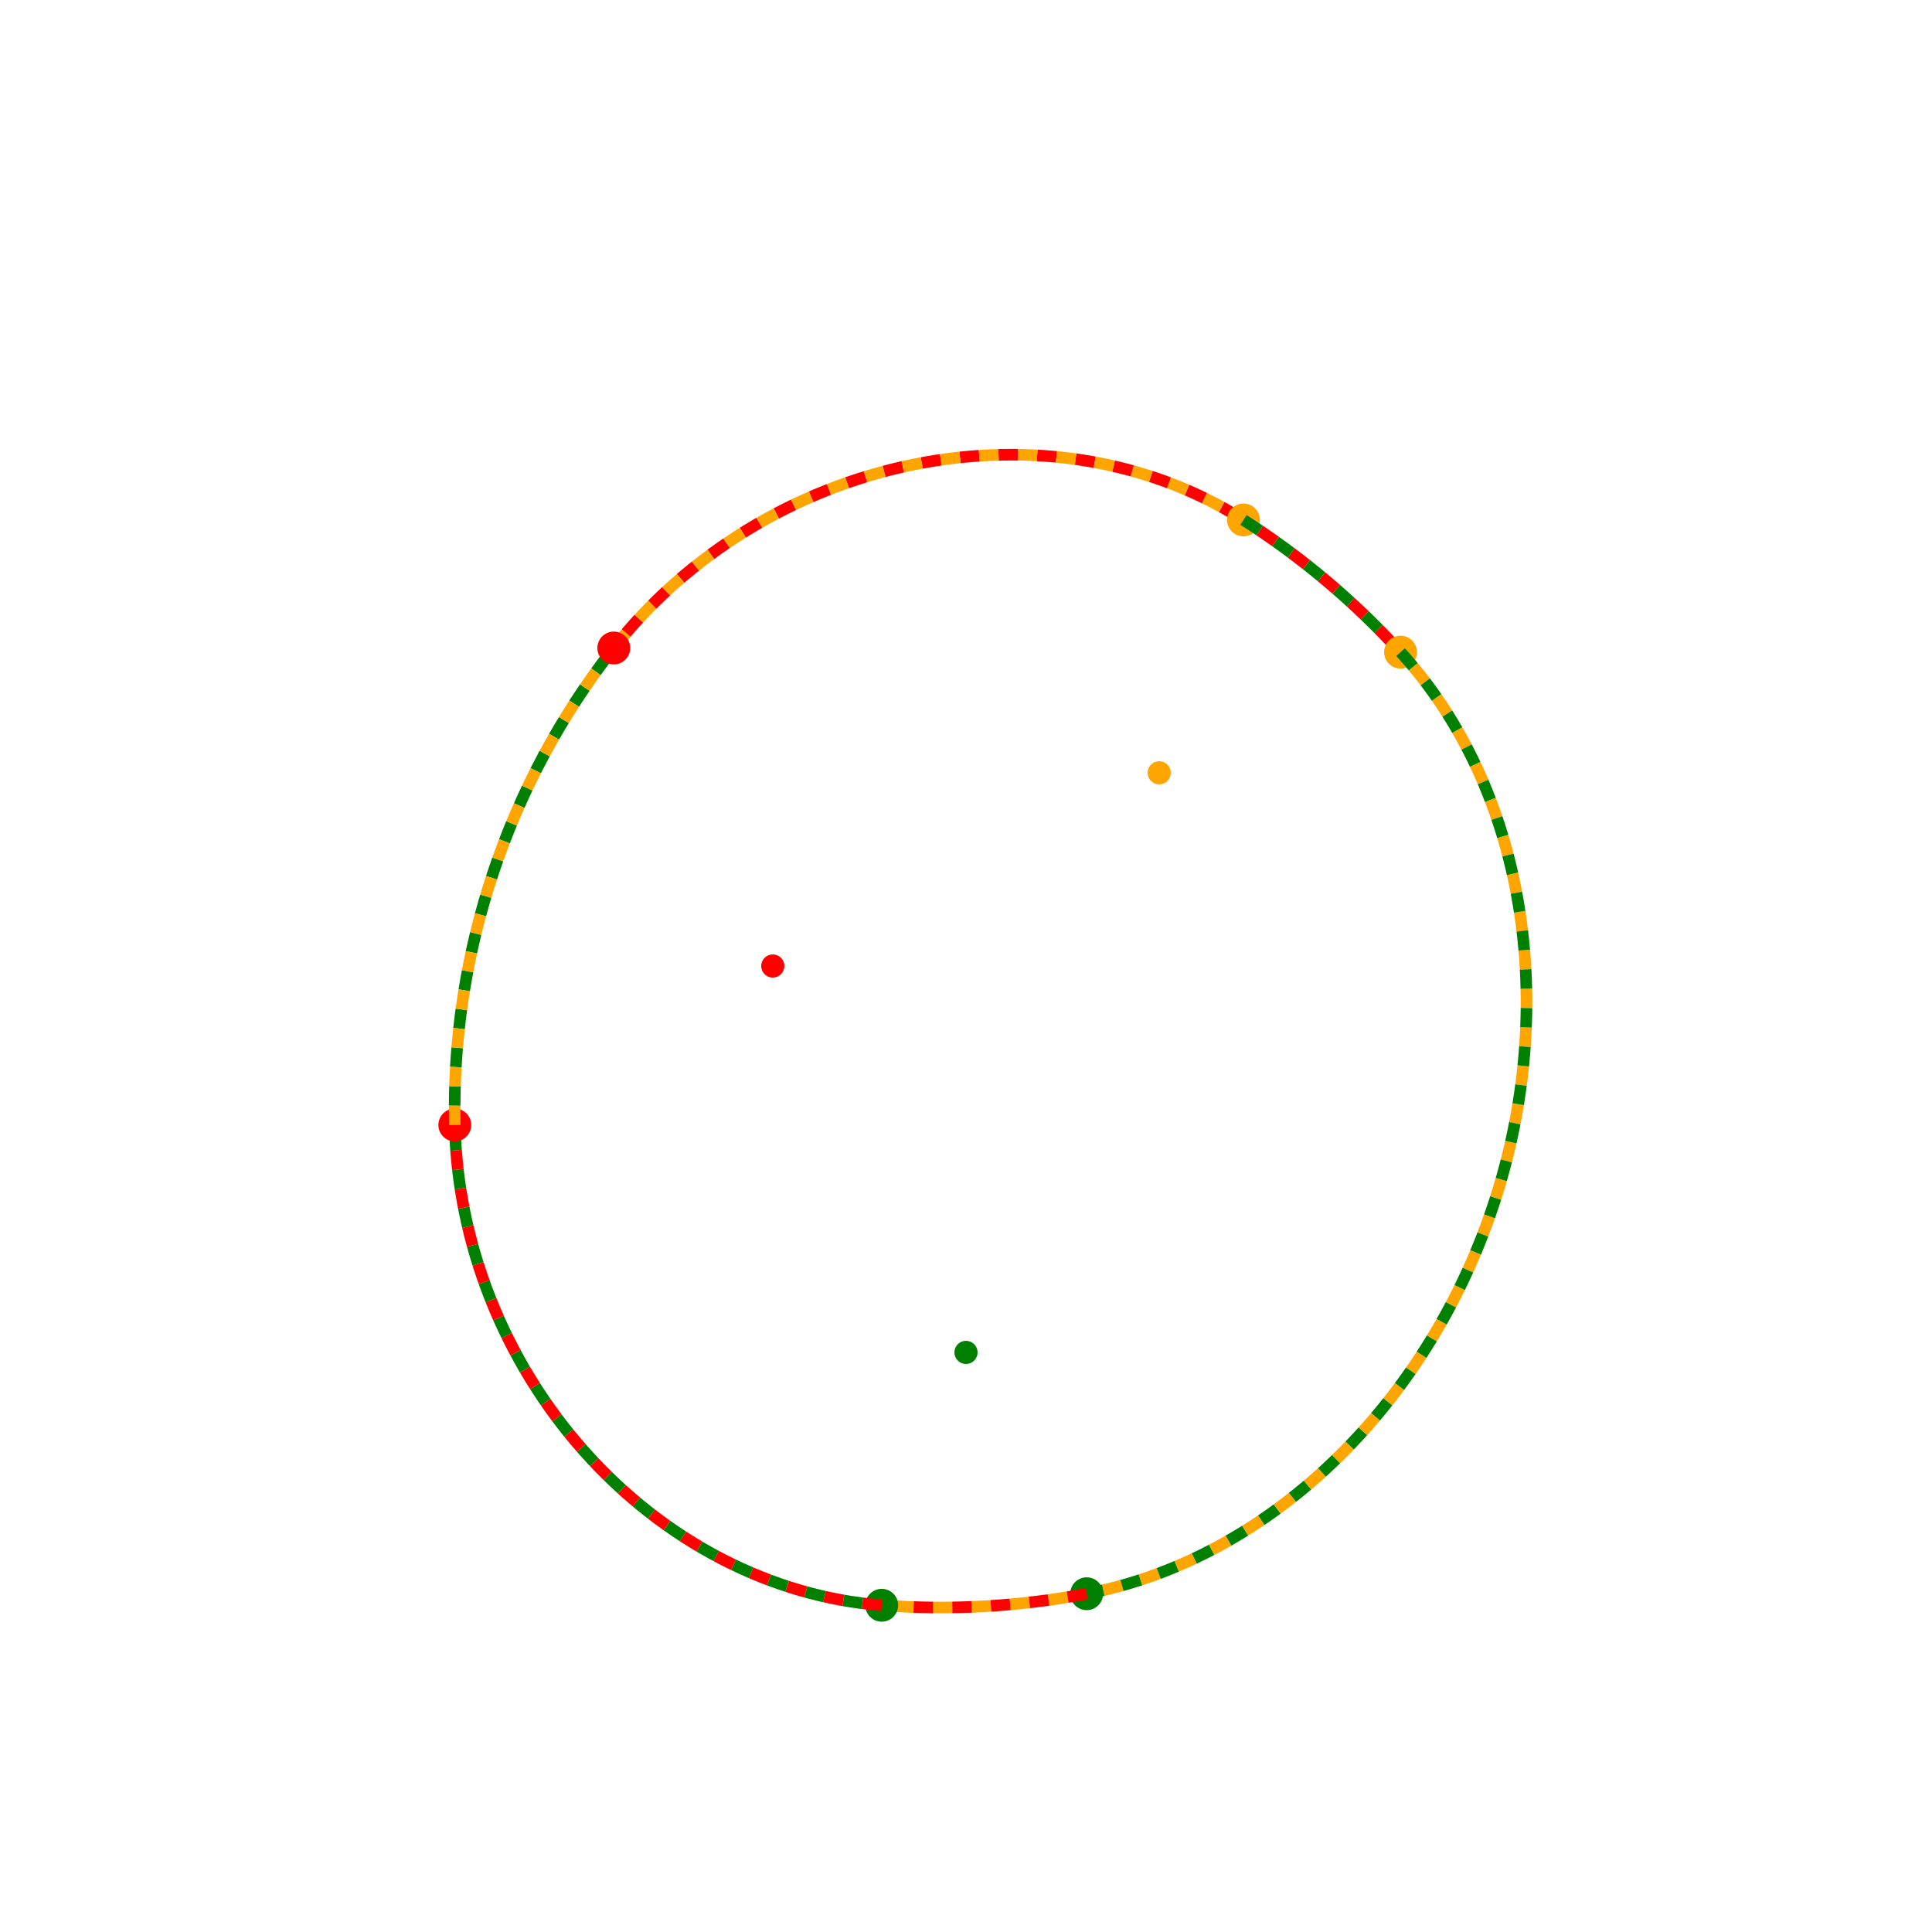
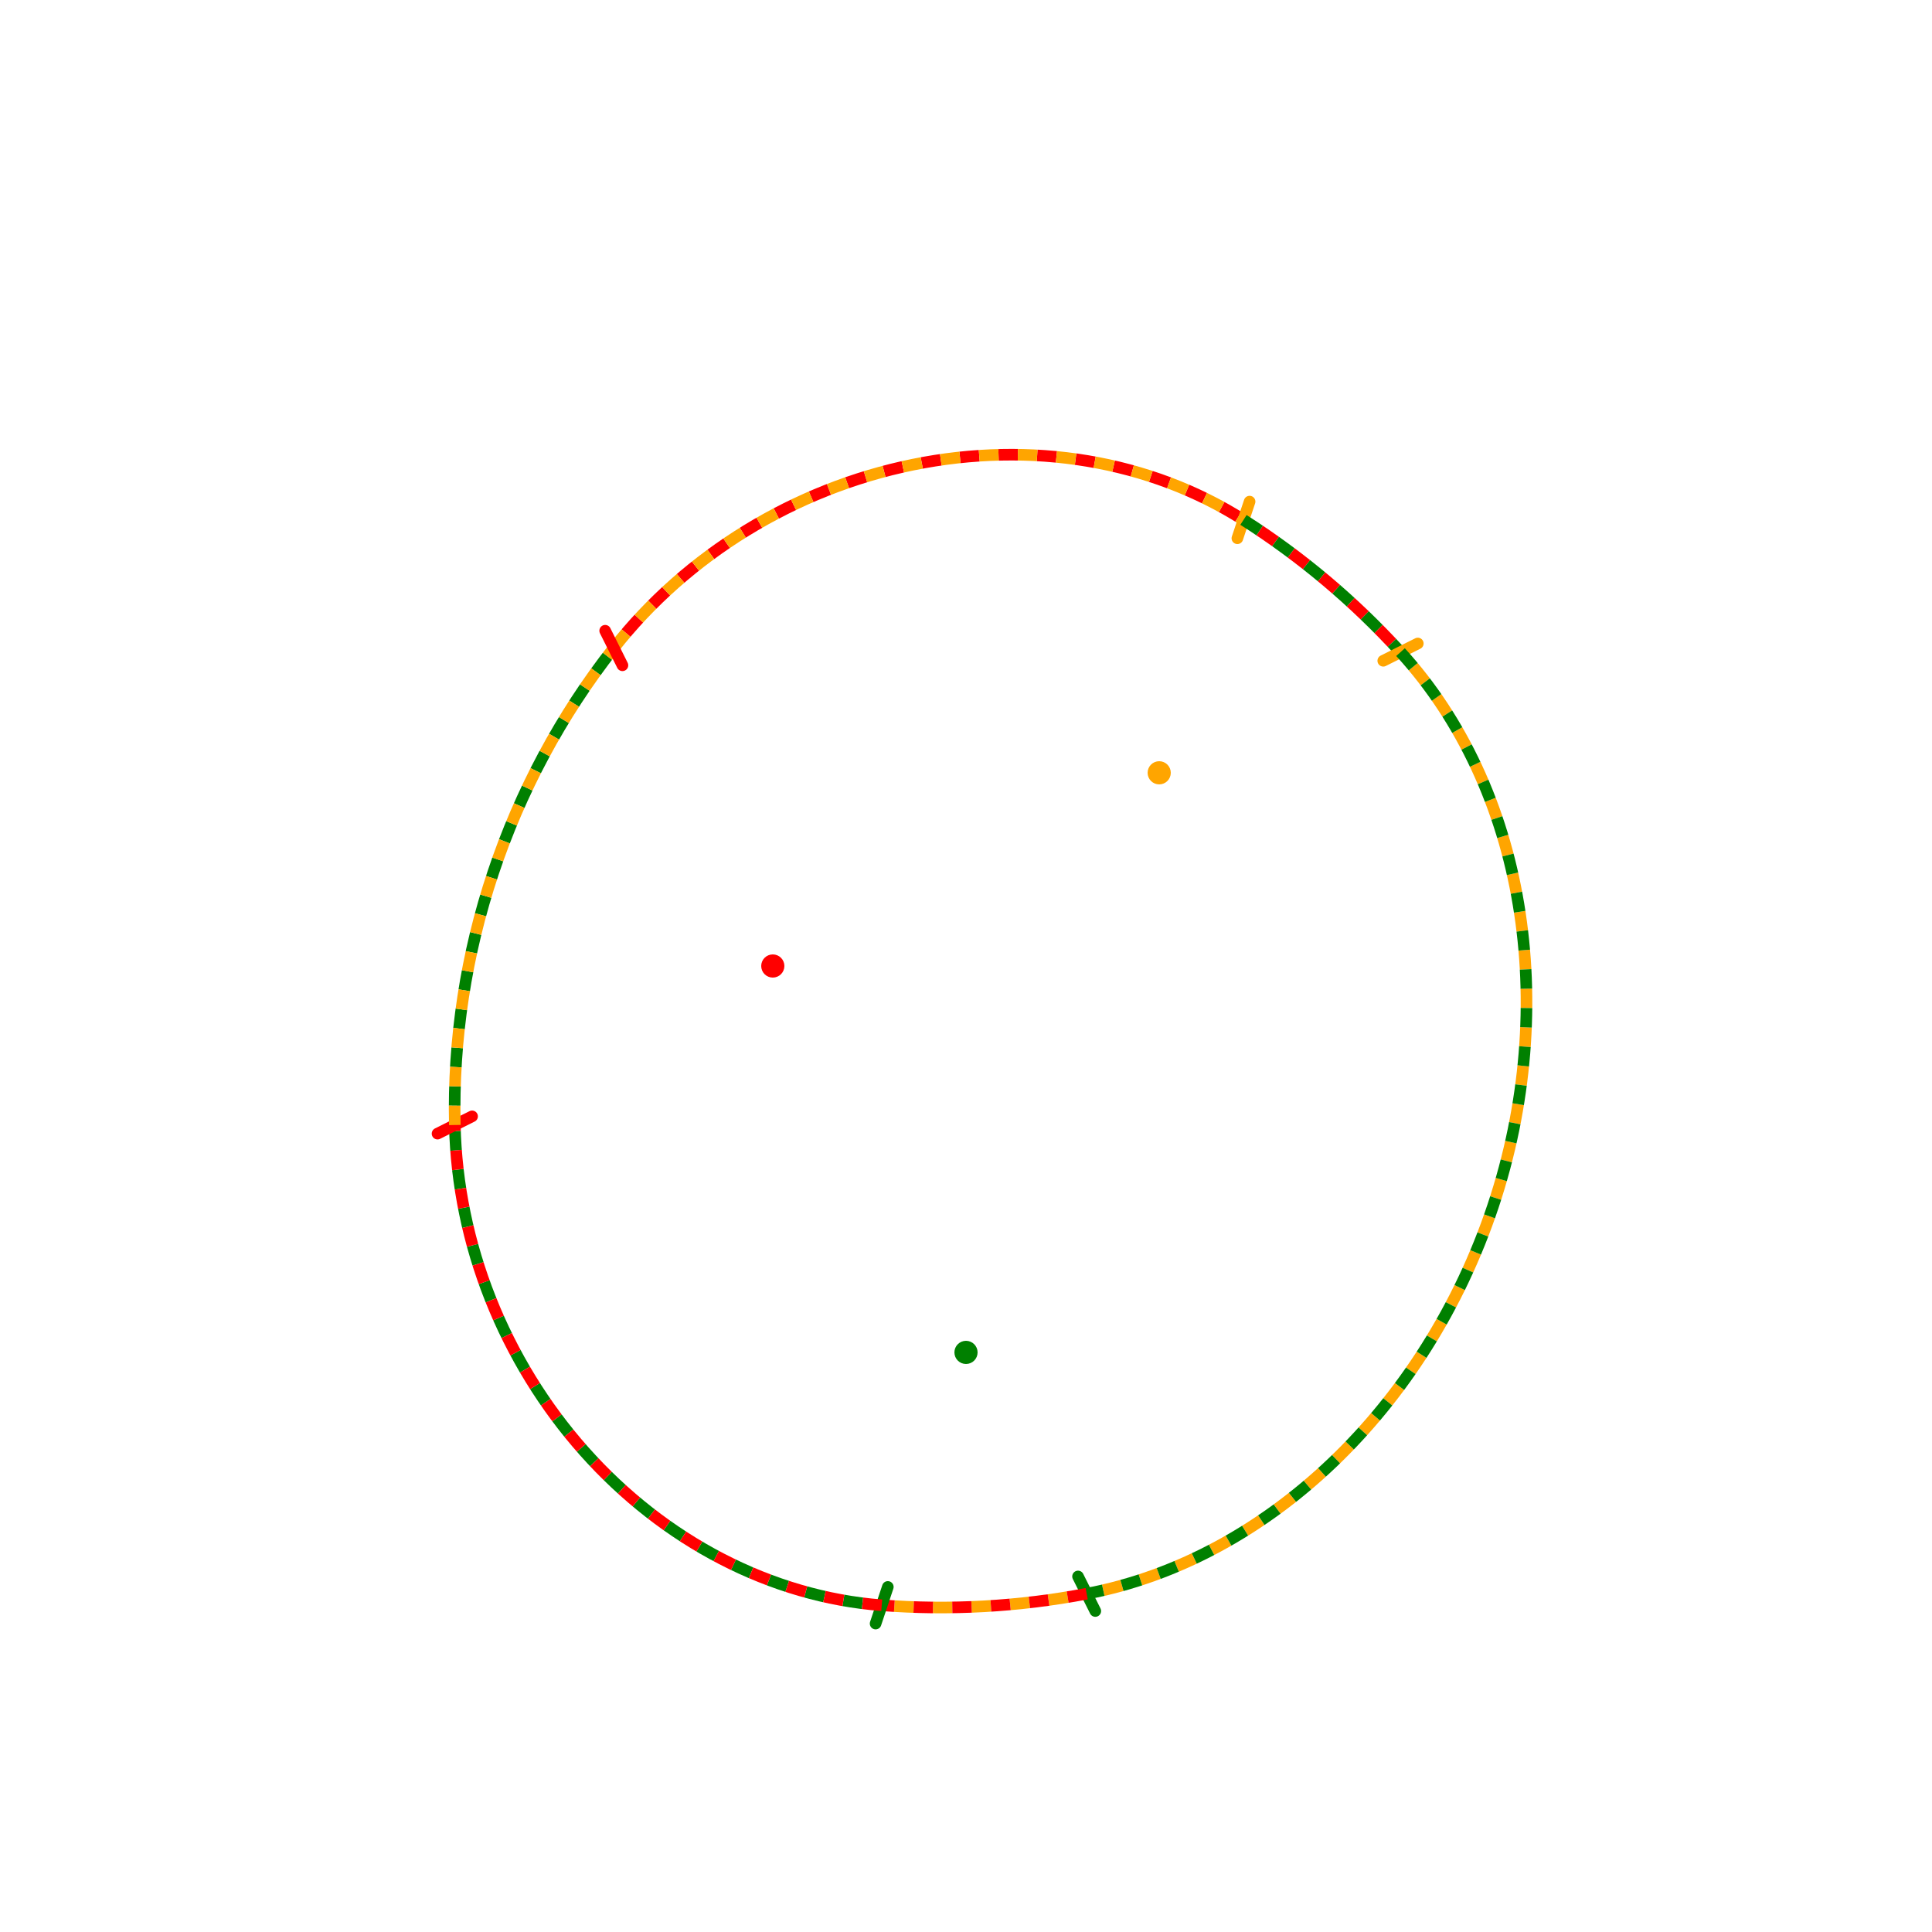
<svg xmlns="http://www.w3.org/2000/svg" baseProfile="full" height="1000" version="1.1" width="1000">
  <defs />
  <circle cx="400" cy="500" fill="red" r="5" stroke="red" stroke-width="2" />
  <circle cx="600" cy="400" fill="orange" r="5" stroke="orange" stroke-width="2" />
  <circle cx="500" cy="700" fill="green" r="5" stroke="green" stroke-width="2" />
  <g fill="none">
    <path d="M 317.705,335.41 A 236.803,208.748 -26.565 0,1 643.627,269.12" stroke="red" stroke-dasharray="10,10" stroke-dashoffset="10" stroke-width="6" />
    <path d="M 317.705,335.41 A 236.803,208.748 -26.565 0,1 643.627,269.12" stroke="orange" stroke-dasharray="10,10" stroke-dashoffset="0" stroke-width="6" />
-     <circle cx="643.627" cy="269.12" fill="orange" r="8" stroke="orange" />
+     <line fill="orange" stroke="orange" stroke-linecap="round" stroke-width="6" x1="640.464" x2="646.789" y1="278.607" y2="259.634" />
    <path d="M 643.627,269.12 A 394.917,378.761 63.435 0,1 724.914,337.543" stroke="red" stroke-dasharray="10,10" stroke-dashoffset="10" stroke-width="6" />
    <path d="M 643.627,269.12 A 394.917,378.761 63.435 0,1 724.914,337.543" stroke="green" stroke-dasharray="10,10" stroke-dashoffset="0" stroke-width="6" />
-     <circle cx="724.914" cy="337.543" fill="orange" r="8" stroke="orange" />
+     <line fill="orange" stroke="orange" stroke-linecap="round" stroke-width="6" x1="715.97" x2="733.858" y1="342.015" y2="333.071" />
    <path d="M 724.914,337.543 A 283.114,234.848 108.435 0,1 562.457,824.914" stroke="orange" stroke-dasharray="10,10" stroke-dashoffset="10" stroke-width="6" />
    <path d="M 724.914,337.543 A 283.114,234.848 108.435 0,1 562.457,824.914" stroke="green" stroke-dasharray="10,10" stroke-dashoffset="0" stroke-width="6" />
-     <circle cx="562.457" cy="824.914" fill="green" r="8" stroke="green" />
+     <line fill="green" stroke="green" stroke-linecap="round" stroke-width="6" x1="557.985" x2="566.929" y1="815.97" y2="833.858" />
    <path d="M 562.457,824.914 A 394.917,378.761 153.435 0,1 456.373,830.88" stroke="orange" stroke-dasharray="10,10" stroke-dashoffset="10" stroke-width="6" />
    <path d="M 562.457,824.914 A 394.917,378.761 153.435 0,1 456.373,830.88" stroke="red" stroke-dasharray="10,10" stroke-dashoffset="0" stroke-width="6" />
-     <circle cx="456.373" cy="830.88" fill="green" r="8" stroke="green" />
+     <line fill="green" stroke="green" stroke-linecap="round" stroke-width="6" x1="459.536" x2="453.211" y1="821.393" y2="840.366" />
    <path d="M 456.373,830.88 A 236.803,208.748 -116.565 0,1 235.41,582.295" stroke="green" stroke-dasharray="10,10" stroke-dashoffset="10" stroke-width="6" />
    <path d="M 456.373,830.88 A 236.803,208.748 -116.565 0,1 235.41,582.295" stroke="red" stroke-dasharray="10,10" stroke-dashoffset="0" stroke-width="6" />
-     <circle cx="235.41" cy="582.295" fill="red" r="8" stroke="red" />
+     <line fill="red" stroke="red" stroke-linecap="round" stroke-width="6" x1="244.354" x2="226.466" y1="577.823" y2="586.767" />
    <path d="M 235.41,582.295 A 348.607,310.687 -71.565 0,1 317.705,335.41" stroke="green" stroke-dasharray="10,10" stroke-dashoffset="10" stroke-width="6" />
    <path d="M 235.41,582.295 A 348.607,310.687 -71.565 0,1 317.705,335.41" stroke="orange" stroke-dasharray="10,10" stroke-dashoffset="0" stroke-width="6" />
-     <circle cx="317.705" cy="335.41" fill="red" r="8" stroke="red" />
+     <line fill="red" stroke="red" stroke-linecap="round" stroke-width="6" x1="322.177" x2="313.233" y1="344.354" y2="326.466" />
  </g>
</svg>
